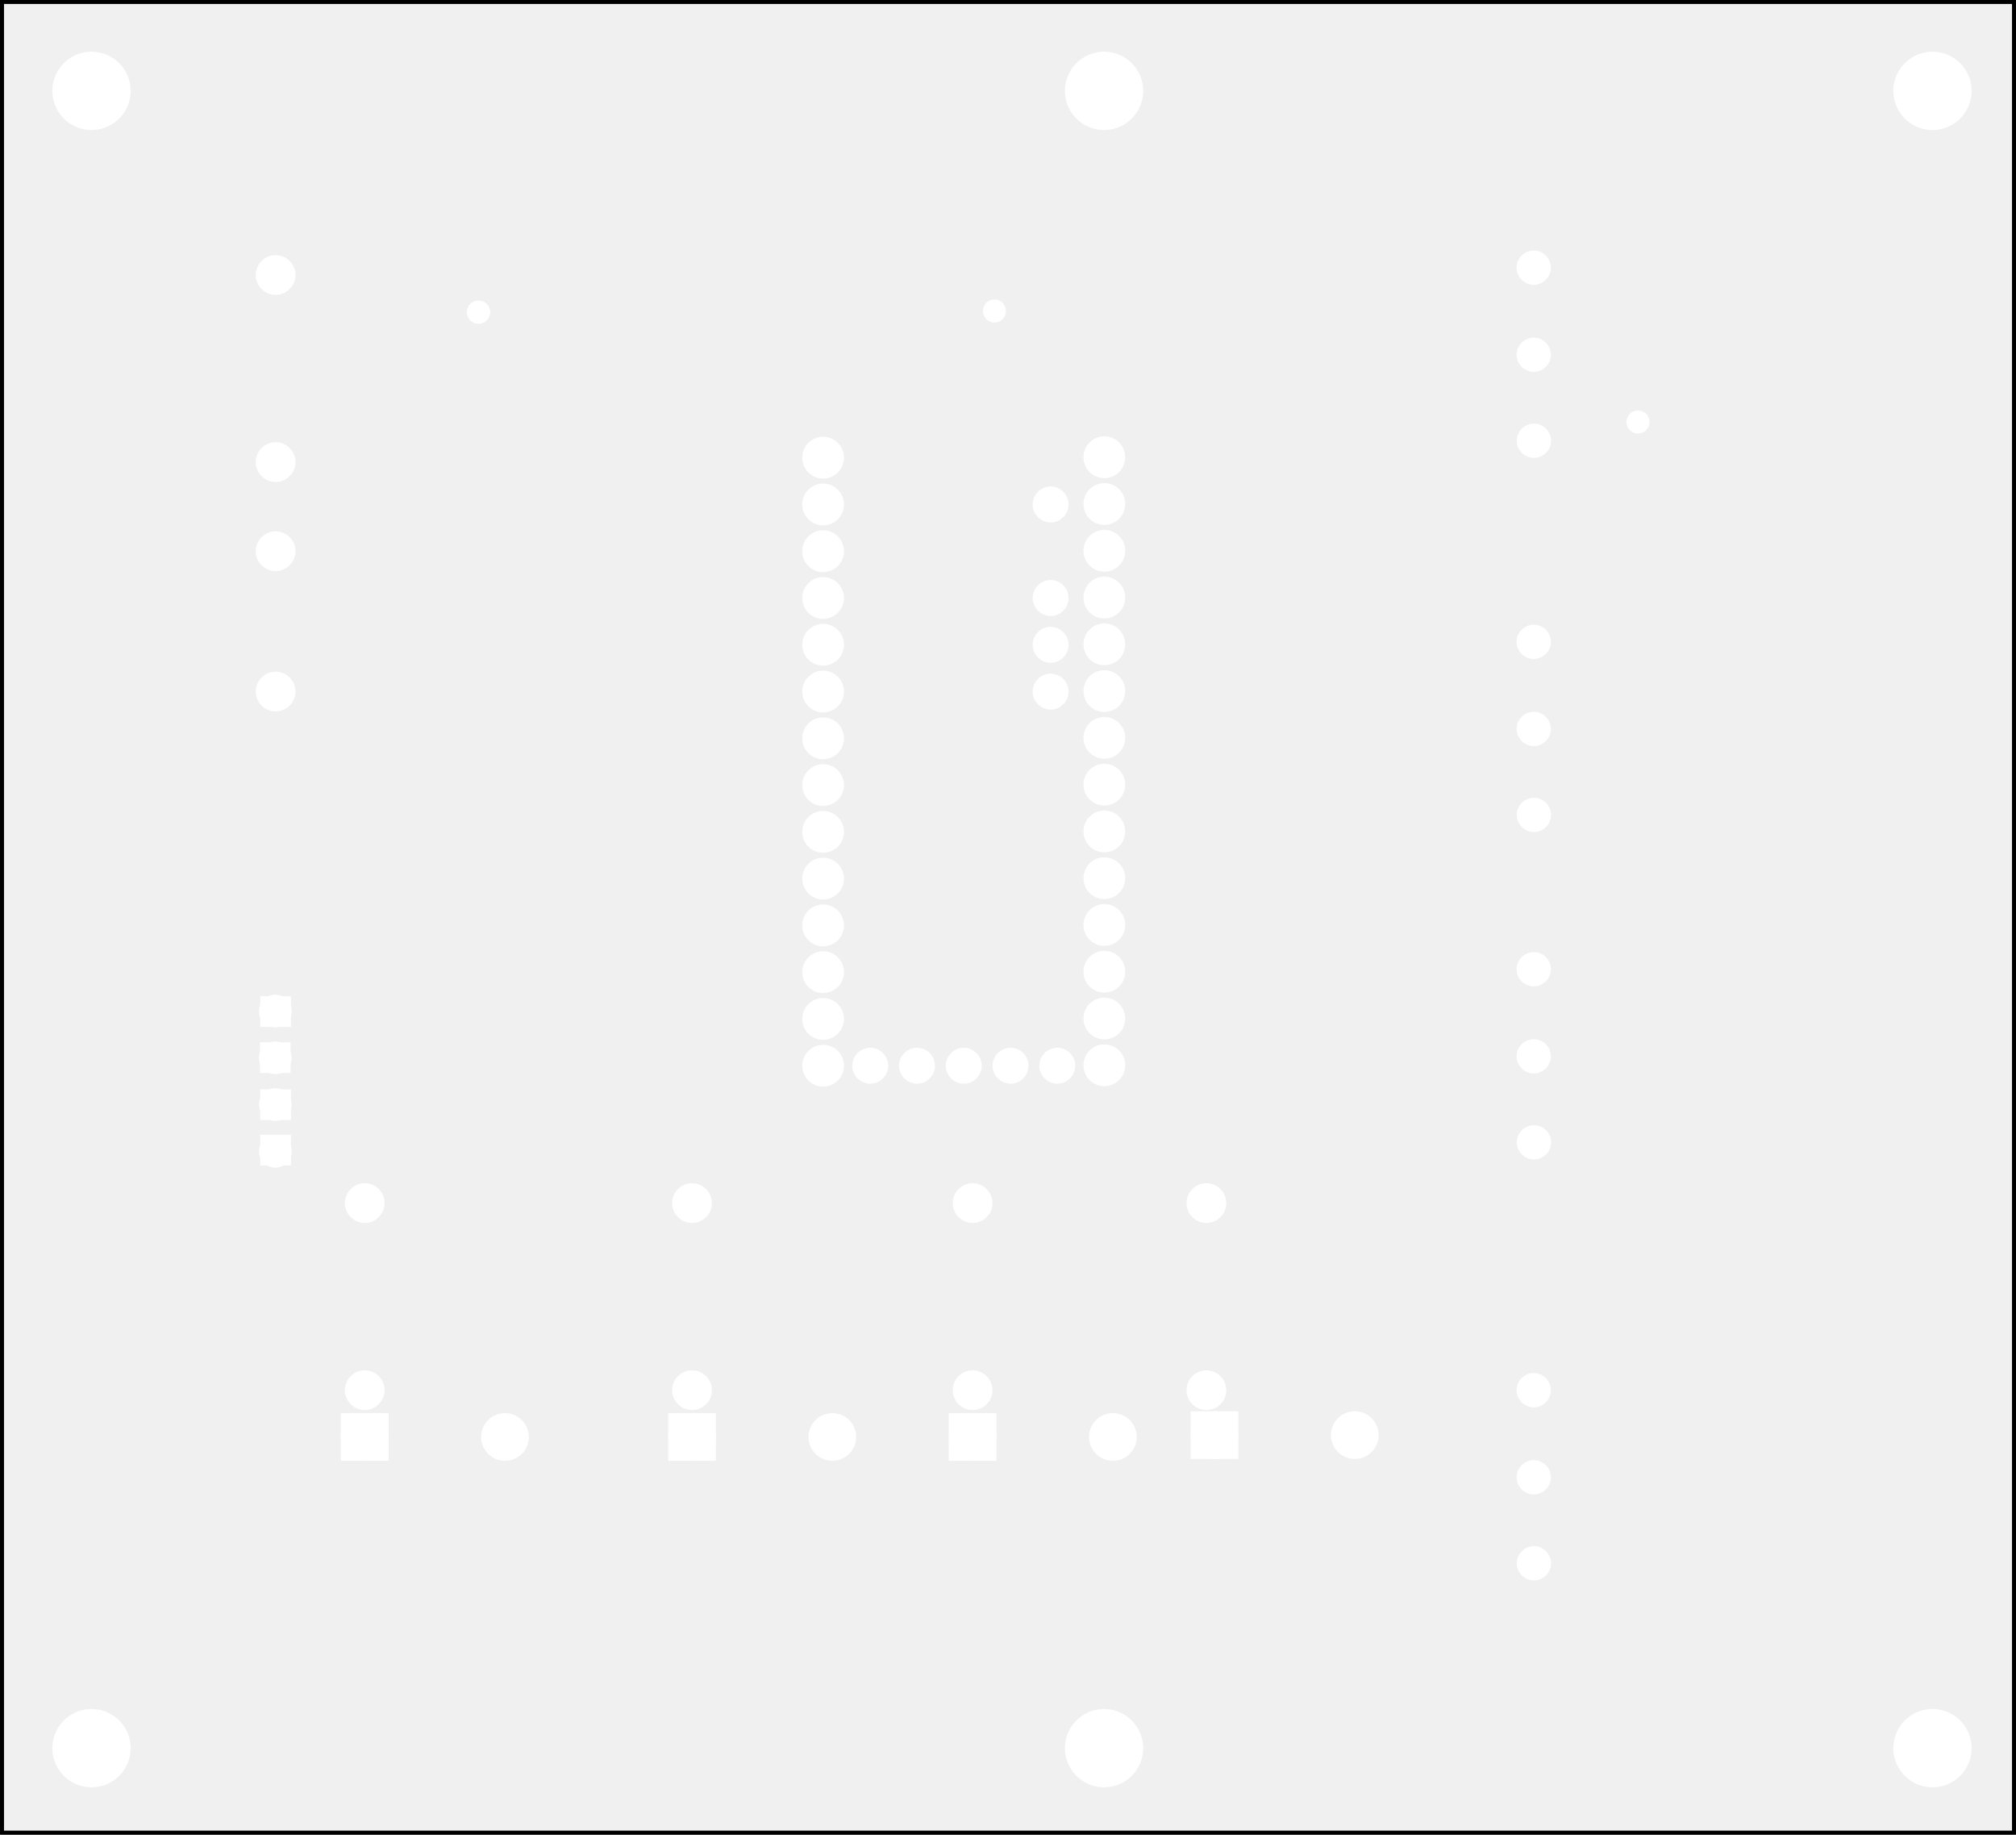
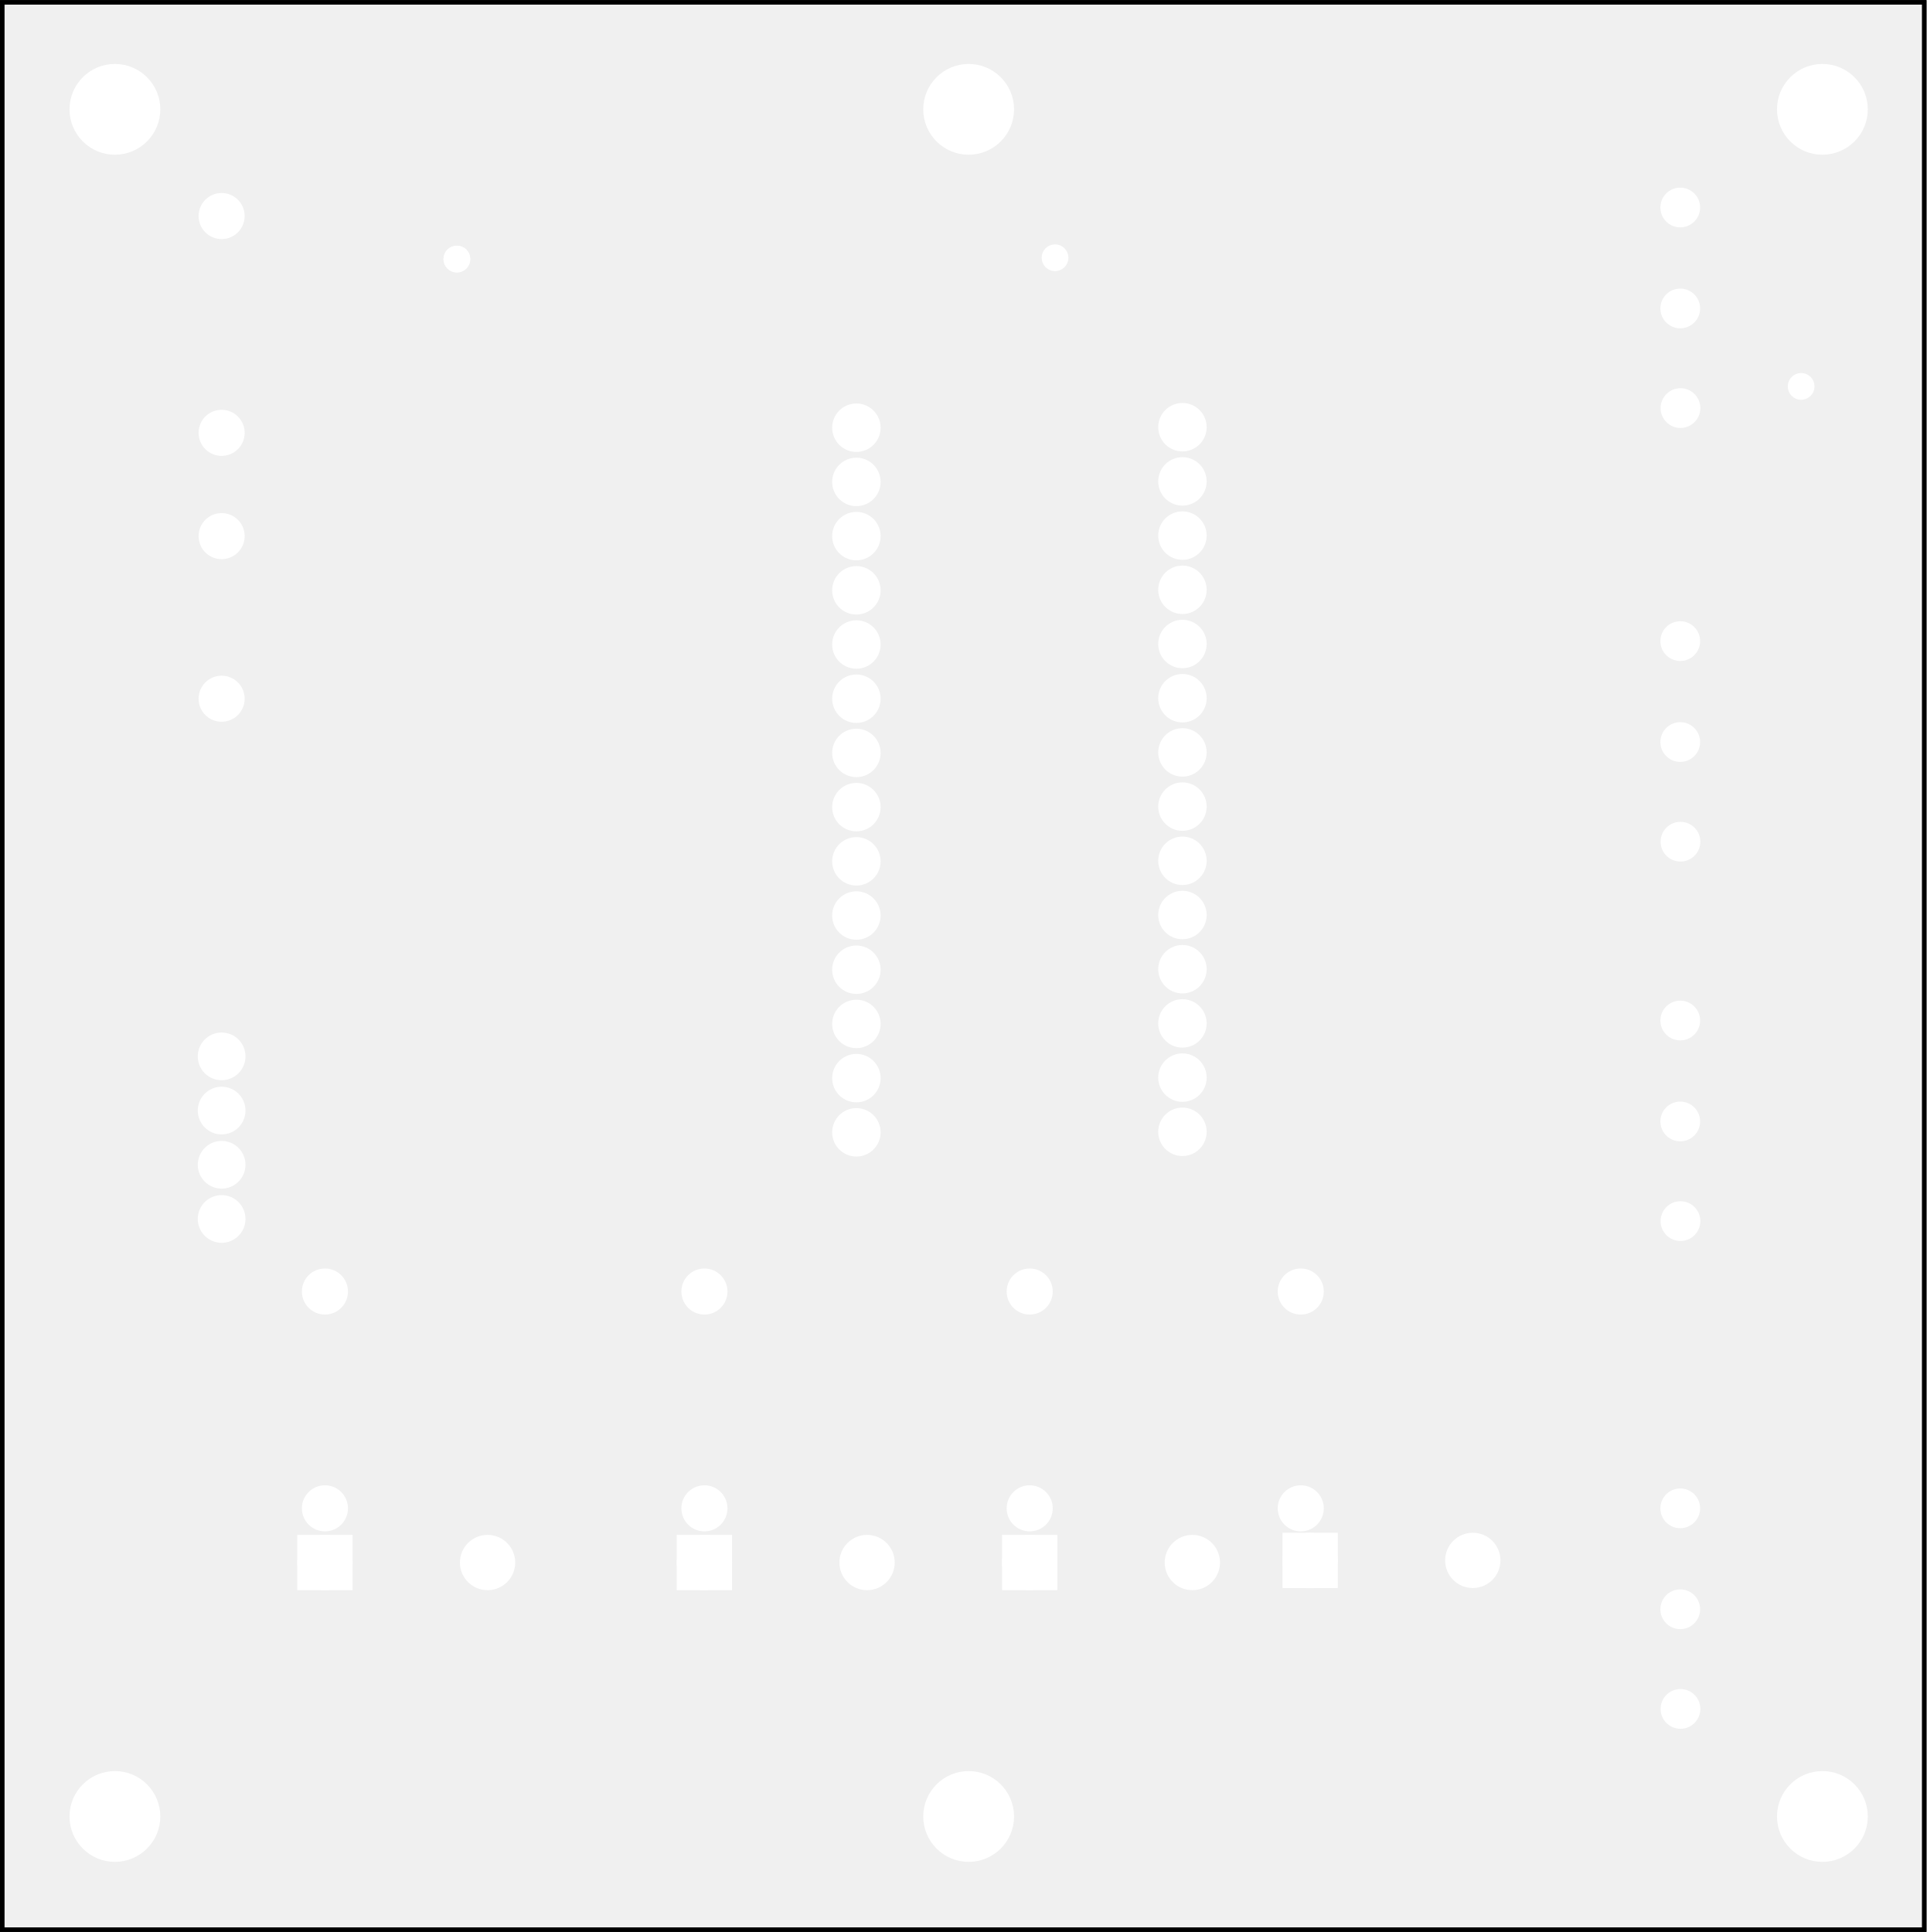
- <svg xmlns="http://www.w3.org/2000/svg" width="4.311in" height="3.922in" version="1.2" baseProfile="tiny" viewBox="0 0 310.385 282.402" x="0in" y="0in">
-   <g partID="20372">
+ <svg xmlns="http://www.w3.org/2000/svg" viewBox="0 0 255.851 256.603" baseProfile="tiny" x="0in" y="0in" height="3.564in" version="1.2" width="3.553in">
+   <g partID="20371">
    <g id="silkscreen0">
-       <rect fill="none" width="309.81" height="281.826" x="0.288" stroke="black" y="0.288" stroke-width="0.576" />
+       <rect fill="none" stroke="black" x="0.288" y="0.288" height="256.027" width="255.275" stroke-width="0.576" />
    </g>
  </g>
  <g partID="20370">
    <g id="board">
-       <rect fill="none" width="309.81" height="281.826" fill-opacity="0.5" id="boardoutline" x="0.288" stroke="black" y="0.288" stroke-width="0.5" />
-     </g>
-   </g>
-   <g partID="20372">
+       <rect fill="none" fill-opacity="0.5" stroke="black" id="boardoutline" x="0.288" y="0.288" height="256.027" width="255.275" stroke-width="0.5" />
+     </g>
+   </g>
+   <g partID="20371">
    <g id="silkscreen0">
-       <rect fill="none" width="309.81" height="281.826" x="0.288" stroke="black" y="0.288" stroke-width="0.576" />
+       <rect fill="none" stroke="black" x="0.288" y="0.288" height="256.027" width="255.275" stroke-width="0.576" />
    </g>
  </g>
  <g partID="854330550">
-     <g transform="translate(121.684,65.413)">
-       <g id="copper0">
-         <circle fill="white" id="connector0pin" cx="5.04" r="2.137" cy="5.04" stroke="white" stroke-width="2.16" />
-         <circle fill="white" id="connector1pin" cx="5.04" r="2.137" cy="12.24" stroke="white" stroke-width="2.16" />
-         <circle fill="white" id="connector2pin" cx="5.04" r="2.137" cy="19.44" stroke="white" stroke-width="2.16" />
-         <circle fill="white" id="connector3pin" cx="5.04" r="2.137" cy="26.64" stroke="white" stroke-width="2.16" />
-         <circle fill="white" id="connector4pin" cx="5.04" r="2.137" cy="33.84" stroke="white" stroke-width="2.16" />
-         <circle fill="white" id="connector5pin" cx="5.04" r="2.137" cy="41.04" stroke="white" stroke-width="2.16" />
-         <circle fill="white" id="connector6pin" cx="5.04" r="2.137" cy="48.24" stroke="white" stroke-width="2.16" />
-         <circle fill="white" id="connector7pin" cx="5.04" r="2.137" cy="55.44" stroke="white" stroke-width="2.16" />
-         <circle fill="white" id="connector8pin" cx="5.04" r="2.137" cy="62.64" stroke="white" stroke-width="2.16" />
-         <circle fill="white" id="connector9pin" cx="5.04" r="2.137" cy="69.84" stroke="white" stroke-width="2.16" />
-         <circle fill="white" id="connector10pin" cx="5.04" r="2.137" cy="77.04" stroke="white" stroke-width="2.16" />
-         <circle fill="white" id="connector11pin" cx="5.04" r="2.137" cy="84.24" stroke="white" stroke-width="2.16" />
-         <circle fill="white" id="connector12pin" cx="5.04" r="2.137" cy="91.44" stroke="white" stroke-width="2.16" />
-         <circle fill="white" id="connector13pin" cx="5.04" r="2.137" cy="98.64" stroke="white" stroke-width="2.16" />
+     <g transform="translate(108.696,51.7558)">
+       <g id="copper0">
+         <circle fill="white" r="2.137" stroke="white" id="connector0pin" cx="5.04" cy="5.04" stroke-width="2.16" />
+         <circle fill="white" r="2.137" stroke="white" id="connector1pin" cx="5.04" cy="12.24" stroke-width="2.16" />
+         <circle fill="white" r="2.137" stroke="white" id="connector2pin" cx="5.04" cy="19.44" stroke-width="2.16" />
+         <circle fill="white" r="2.137" stroke="white" id="connector3pin" cx="5.04" cy="26.64" stroke-width="2.16" />
+         <circle fill="white" r="2.137" stroke="white" id="connector4pin" cx="5.04" cy="33.84" stroke-width="2.16" />
+         <circle fill="white" r="2.137" stroke="white" id="connector5pin" cx="5.04" cy="41.04" stroke-width="2.16" />
+         <circle fill="white" r="2.137" stroke="white" id="connector6pin" cx="5.04" cy="48.24" stroke-width="2.16" />
+         <circle fill="white" r="2.137" stroke="white" id="connector7pin" cx="5.04" cy="55.44" stroke-width="2.16" />
+         <circle fill="white" r="2.137" stroke="white" id="connector8pin" cx="5.04" cy="62.64" stroke-width="2.16" />
+         <circle fill="white" r="2.137" stroke="white" id="connector9pin" cx="5.04" cy="69.84" stroke-width="2.16" />
+         <circle fill="white" r="2.137" stroke="white" id="connector10pin" cx="5.04" cy="77.04" stroke-width="2.16" />
+         <circle fill="white" r="2.137" stroke="white" id="connector11pin" cx="5.04" cy="84.24" stroke-width="2.16" />
+         <circle fill="white" r="2.137" stroke="white" id="connector12pin" cx="5.04" cy="91.44" stroke-width="2.16" />
+         <circle fill="white" r="2.137" stroke="white" id="connector13pin" cx="5.04" cy="98.64" stroke-width="2.16" />
      </g>
    </g>
  </g>
  <g partID="854329950">
-     <g transform="translate(164.987,65.3451)">
-       <g id="copper0">
-         <circle fill="white" id="connector0pin" cx="5.04" r="2.137" cy="5.04" stroke="white" stroke-width="2.16" />
-         <circle fill="white" id="connector1pin" cx="5.04" r="2.137" cy="12.24" stroke="white" stroke-width="2.16" />
-         <circle fill="white" id="connector2pin" cx="5.04" r="2.137" cy="19.44" stroke="white" stroke-width="2.16" />
-         <circle fill="white" id="connector3pin" cx="5.04" r="2.137" cy="26.64" stroke="white" stroke-width="2.16" />
-         <circle fill="white" id="connector4pin" cx="5.04" r="2.137" cy="33.84" stroke="white" stroke-width="2.16" />
-         <circle fill="white" id="connector5pin" cx="5.04" r="2.137" cy="41.04" stroke="white" stroke-width="2.16" />
-         <circle fill="white" id="connector6pin" cx="5.04" r="2.137" cy="48.24" stroke="white" stroke-width="2.16" />
-         <circle fill="white" id="connector7pin" cx="5.04" r="2.137" cy="55.44" stroke="white" stroke-width="2.16" />
-         <circle fill="white" id="connector8pin" cx="5.04" r="2.137" cy="62.64" stroke="white" stroke-width="2.16" />
-         <circle fill="white" id="connector9pin" cx="5.04" r="2.137" cy="69.84" stroke="white" stroke-width="2.16" />
-         <circle fill="white" id="connector10pin" cx="5.04" r="2.137" cy="77.04" stroke="white" stroke-width="2.16" />
-         <circle fill="white" id="connector11pin" cx="5.04" r="2.137" cy="84.24" stroke="white" stroke-width="2.16" />
-         <circle fill="white" id="connector12pin" cx="5.04" r="2.137" cy="91.44" stroke="white" stroke-width="2.16" />
-         <circle fill="white" id="connector13pin" cx="5.04" r="2.137" cy="98.64" stroke="white" stroke-width="2.16" />
+     <g transform="translate(151.999,51.6879)">
+       <g id="copper0">
+         <circle fill="white" r="2.137" stroke="white" id="connector0pin" cx="5.04" cy="5.04" stroke-width="2.16" />
+         <circle fill="white" r="2.137" stroke="white" id="connector1pin" cx="5.04" cy="12.24" stroke-width="2.16" />
+         <circle fill="white" r="2.137" stroke="white" id="connector2pin" cx="5.04" cy="19.44" stroke-width="2.16" />
+         <circle fill="white" r="2.137" stroke="white" id="connector3pin" cx="5.04" cy="26.64" stroke-width="2.16" />
+         <circle fill="white" r="2.137" stroke="white" id="connector4pin" cx="5.04" cy="33.84" stroke-width="2.16" />
+         <circle fill="white" r="2.137" stroke="white" id="connector5pin" cx="5.04" cy="41.04" stroke-width="2.16" />
+         <circle fill="white" r="2.137" stroke="white" id="connector6pin" cx="5.04" cy="48.24" stroke-width="2.16" />
+         <circle fill="white" r="2.137" stroke="white" id="connector7pin" cx="5.04" cy="55.44" stroke-width="2.16" />
+         <circle fill="white" r="2.137" stroke="white" id="connector8pin" cx="5.04" cy="62.64" stroke-width="2.16" />
+         <circle fill="white" r="2.137" stroke="white" id="connector9pin" cx="5.04" cy="69.84" stroke-width="2.16" />
+         <circle fill="white" r="2.137" stroke="white" id="connector10pin" cx="5.04" cy="77.04" stroke-width="2.16" />
+         <circle fill="white" r="2.137" stroke="white" id="connector11pin" cx="5.04" cy="84.24" stroke-width="2.16" />
+         <circle fill="white" r="2.137" stroke="white" id="connector12pin" cx="5.04" cy="91.44" stroke-width="2.16" />
+         <circle fill="white" r="2.137" stroke="white" id="connector13pin" cx="5.04" cy="98.64" stroke-width="2.16" />
      </g>
    </g>
  </g>
  <g partID="854310980">
-     <g transform="translate(70.649,45.0351)">
-       <g id="copper0">
-         <circle fill="white" id="connector0pin" cx="3.017" r="0.992" cy="3.017" stroke="white" stroke-width="1.57" />
+     <g transform="translate(57.6607,31.3779)">
+       <g id="copper0">
+         <circle fill="white" r="0.992" stroke="white" id="connector0pin" cx="3.017" cy="3.017" stroke-width="1.57" />
      </g>
    </g>
  </g>
  <g partID="854322660">
-     <g transform="translate(249.18,61.9486)">
-       <g id="copper0">
-         <circle fill="white" id="connector0pin" cx="3.017" r="0.992" cy="3.017" stroke="white" stroke-width="1.57" />
+     <g transform="translate(236.192,48.2914)">
+       <g id="copper0">
+         <circle fill="white" r="0.992" stroke="white" id="connector0pin" cx="3.017" cy="3.017" stroke-width="1.57" />
      </g>
    </g>
  </g>
  <g partID="854148480">
-     <g transform="translate(103.23,217.889)">
-       <g id="copper0">
-         <rect width="5.184" fill="white" height="5.184" id="rect20" x="0.72" y="0.72" stroke="white" stroke-width="2.16" />
-         <circle fill="white" id="connector0pin" cx="3.312" r="2.592" cy="3.312" stroke="white" stroke-width="2.16" />
-         <circle fill="white" id="connector1pin" cx="24.912" r="2.592" cy="3.312" stroke="white" stroke-width="2.16" />
+     <g transform="translate(90.2417,204.232)">
+       <g id="copper0">
+         <rect fill="white" stroke="white" id="rect20" x="0.72" y="0.72" height="5.184" width="5.184" stroke-width="2.16" />
+         <circle fill="white" r="2.592" stroke="white" id="connector0pin" cx="3.312" cy="3.312" stroke-width="2.16" />
+         <circle fill="white" r="2.592" stroke="white" id="connector1pin" cx="24.912" cy="3.312" stroke-width="2.16" />
      </g>
    </g>
  </g>
  <g partID="854146860">
-     <g transform="translate(52.83,217.889)">
-       <g id="copper0">
-         <rect width="5.184" fill="white" height="5.184" id="rect20" x="0.72" y="0.72" stroke="white" stroke-width="2.16" />
-         <circle fill="white" id="connector0pin" cx="3.312" r="2.592" cy="3.312" stroke="white" stroke-width="2.16" />
-         <circle fill="white" id="connector1pin" cx="24.912" r="2.592" cy="3.312" stroke="white" stroke-width="2.16" />
+     <g transform="translate(39.8417,204.232)">
+       <g id="copper0">
+         <rect fill="white" stroke="white" id="rect20" x="0.72" y="0.72" height="5.184" width="5.184" stroke-width="2.16" />
+         <circle fill="white" r="2.592" stroke="white" id="connector0pin" cx="3.312" cy="3.312" stroke-width="2.16" />
+         <circle fill="white" r="2.592" stroke="white" id="connector1pin" cx="24.912" cy="3.312" stroke-width="2.16" />
      </g>
    </g>
  </g>
  <g partID="854149280">
-     <g transform="translate(146.43,217.889)">
-       <g id="copper0">
-         <rect width="5.184" fill="white" height="5.184" id="rect20" x="0.72" y="0.72" stroke="white" stroke-width="2.16" />
-         <circle fill="white" id="connector0pin" cx="3.312" r="2.592" cy="3.312" stroke="white" stroke-width="2.16" />
-         <circle fill="white" id="connector1pin" cx="24.912" r="2.592" cy="3.312" stroke="white" stroke-width="2.16" />
+     <g transform="translate(133.442,204.232)">
+       <g id="copper0">
+         <rect fill="white" stroke="white" id="rect20" x="0.72" y="0.72" height="5.184" width="5.184" stroke-width="2.16" />
+         <circle fill="white" r="2.592" stroke="white" id="connector0pin" cx="3.312" cy="3.312" stroke-width="2.16" />
+         <circle fill="white" r="2.592" stroke="white" id="connector1pin" cx="24.912" cy="3.312" stroke-width="2.16" />
      </g>
    </g>
  </g>
  <g partID="854149310">
-     <g transform="translate(183.677,217.606)">
-       <g id="copper0">
-         <rect width="5.184" fill="white" height="5.184" id="rect20" x="0.72" y="0.72" stroke="white" stroke-width="2.16" />
-         <circle fill="white" id="connector0pin" cx="3.312" r="2.592" cy="3.312" stroke="white" stroke-width="2.16" />
-         <circle fill="white" id="connector1pin" cx="24.912" r="2.592" cy="3.312" stroke="white" stroke-width="2.16" />
+     <g transform="translate(170.689,203.948)">
+       <g id="copper0">
+         <rect fill="white" stroke="white" id="rect20" x="0.72" y="0.72" height="5.184" width="5.184" stroke-width="2.16" />
+         <circle fill="white" r="2.592" stroke="white" id="connector0pin" cx="3.312" cy="3.312" stroke-width="2.16" />
+         <circle fill="white" r="2.592" stroke="white" id="connector1pin" cx="24.912" cy="3.312" stroke-width="2.16" />
      </g>
    </g>
  </g>
  <g partID="854120070">
-     <g transform="translate(45.1223,82.1544)">
-       <g transform="matrix(0,1,-1,0,0,0)">
-         <g id="copper0">
-           <g id="copper1">
-             <circle fill="white" id="connector0pin" cx="2.7" r="1.98" cy="2.7" stroke="white" stroke-width="2.16" />
-             <circle fill="white" id="connector1pin" cx="24.3" r="1.98" cy="2.7" stroke="white" stroke-width="2.16" />
+     <g transform="translate(32.134,68.4972)">
+       <g transform="matrix(0,1,-1,0,0,0)">
+         <g id="copper0">
+           <g id="copper1">
+             <circle fill="white" r="1.98" stroke="white" id="connector0pin" cx="2.7" cy="2.7" stroke-width="2.16" />
+             <circle fill="white" r="1.98" stroke="white" id="connector1pin" cx="24.3" cy="2.7" stroke-width="2.16" />
          </g>
        </g>
      </g>
    </g>
  </g>
  <g partID="854120250">
-     <g transform="translate(45.5183,39.6347)">
-       <g transform="matrix(0,1,-1,0,0,0)">
-         <g id="copper0">
-           <g id="copper1">
-             <circle fill="white" id="connector0pin" cx="2.7" r="1.98" cy="3.096" stroke="white" stroke-width="2.16" />
-             <circle fill="white" id="connector1pin" cx="31.5" r="1.98" cy="3.096" stroke="white" stroke-width="2.16" />
+     <g transform="translate(32.53,25.9775)">
+       <g transform="matrix(0,1,-1,0,0,0)">
+         <g id="copper0">
+           <g id="copper1">
+             <circle fill="white" r="1.98" stroke="white" id="connector0pin" cx="2.7" cy="3.096" stroke-width="2.16" />
+             <circle fill="white" r="1.98" stroke="white" id="connector1pin" cx="31.5" cy="3.096" stroke-width="2.16" />
          </g>
        </g>
      </g>
    </g>
  </g>
  <g partID="854165830">
-     <g transform="translate(305.326,203.721)">
-       <g transform="matrix(0,1,-1,0,0,0)">
-         <g id="copper0">
-           <circle fill="white" id="connector0pad" cx="10.28" r="1.919" connectorname="P$1" cy="69.184" stroke="white" stroke-width="1.44" />
-           <circle fill="white" id="connector1pad" cx="23.688" r="1.919" connectorname="P$2" cy="69.184" stroke="white" stroke-width="1.44" />
-           <circle fill="white" id="connector2pad" cx="36.925" r="1.919" connectorname="P$3" cy="69.155" stroke="white" stroke-width="1.44" />
+     <g transform="translate(292.338,190.064)">
+       <g transform="matrix(0,1,-1,0,0,0)">
+         <g id="copper0">
+           <circle fill="white" r="1.919" stroke="white" id="connector0pad" cx="10.28" cy="69.184" connectorname="P$1" stroke-width="1.44" />
+           <circle fill="white" r="1.919" stroke="white" id="connector1pad" cx="23.688" cy="69.184" connectorname="P$2" stroke-width="1.44" />
+           <circle fill="white" r="1.919" stroke="white" id="connector2pad" cx="36.925" cy="69.155" connectorname="P$3" stroke-width="1.44" />
        </g>
      </g>
    </g>
  </g>
  <g partID="854165810">
-     <g transform="translate(305.326,138.921)">
-       <g transform="matrix(0,1,-1,0,0,0)">
-         <g id="copper0">
-           <circle fill="white" id="connector0pad" cx="10.28" r="1.919" connectorname="P$1" cy="69.184" stroke="white" stroke-width="1.44" />
-           <circle fill="white" id="connector1pad" cx="23.688" r="1.919" connectorname="P$2" cy="69.184" stroke="white" stroke-width="1.44" />
-           <circle fill="white" id="connector2pad" cx="36.925" r="1.919" connectorname="P$3" cy="69.155" stroke="white" stroke-width="1.44" />
+     <g transform="translate(292.338,125.264)">
+       <g transform="matrix(0,1,-1,0,0,0)">
+         <g id="copper0">
+           <circle fill="white" r="1.919" stroke="white" id="connector0pad" cx="10.28" cy="69.184" connectorname="P$1" stroke-width="1.44" />
+           <circle fill="white" r="1.919" stroke="white" id="connector1pad" cx="23.688" cy="69.184" connectorname="P$2" stroke-width="1.44" />
+           <circle fill="white" r="1.919" stroke="white" id="connector2pad" cx="36.925" cy="69.155" connectorname="P$3" stroke-width="1.44" />
        </g>
      </g>
    </g>
  </g>
  <g partID="854121090">
-     <g transform="translate(305.326,30.9213)">
-       <g transform="matrix(0,1,-1,0,0,0)">
-         <g id="copper0">
-           <circle fill="white" id="connector0pad" cx="10.28" r="1.919" connectorname="P$1" cy="69.184" stroke="white" stroke-width="1.44" />
-           <circle fill="white" id="connector1pad" cx="23.688" r="1.919" connectorname="P$2" cy="69.184" stroke="white" stroke-width="1.44" />
-           <circle fill="white" id="connector2pad" cx="36.925" r="1.919" connectorname="P$3" cy="69.155" stroke="white" stroke-width="1.44" />
+     <g transform="translate(292.338,17.2641)">
+       <g transform="matrix(0,1,-1,0,0,0)">
+         <g id="copper0">
+           <circle fill="white" r="1.919" stroke="white" id="connector0pad" cx="10.28" cy="69.184" connectorname="P$1" stroke-width="1.44" />
+           <circle fill="white" r="1.919" stroke="white" id="connector1pad" cx="23.688" cy="69.184" connectorname="P$2" stroke-width="1.44" />
+           <circle fill="white" r="1.919" stroke="white" id="connector2pad" cx="36.925" cy="69.155" connectorname="P$3" stroke-width="1.44" />
        </g>
      </g>
    </g>
  </g>
  <g partID="854122400">
-     <g transform="translate(305.326,88.521)">
-       <g transform="matrix(0,1,-1,0,0,0)">
-         <g id="copper0">
-           <circle fill="white" id="connector0pad" cx="10.28" r="1.919" connectorname="P$1" cy="69.184" stroke="white" stroke-width="1.44" />
-           <circle fill="white" id="connector1pad" cx="23.688" r="1.919" connectorname="P$2" cy="69.184" stroke="white" stroke-width="1.44" />
-           <circle fill="white" id="connector2pad" cx="36.925" r="1.919" connectorname="P$3" cy="69.155" stroke="white" stroke-width="1.44" />
+     <g transform="translate(292.338,74.8638)">
+       <g transform="matrix(0,1,-1,0,0,0)">
+         <g id="copper0">
+           <circle fill="white" r="1.919" stroke="white" id="connector0pad" cx="10.28" cy="69.184" connectorname="P$1" stroke-width="1.44" />
+           <circle fill="white" r="1.919" stroke="white" id="connector1pad" cx="23.688" cy="69.184" connectorname="P$2" stroke-width="1.44" />
+           <circle fill="white" r="1.919" stroke="white" id="connector2pad" cx="36.925" cy="69.155" connectorname="P$3" stroke-width="1.44" />
        </g>
      </g>
    </g>
  </g>
  <g partID="854213830">
-     <g transform="translate(182.646,216.701)">
-       <g transform="matrix(0,-1,1,0,0,0)">
-         <g id="copper0">
-           <g id="copper1">
-             <circle fill="white" id="connector0pin" cx="2.7" r="1.98" cy="3.096" stroke="white" stroke-width="2.16" />
-             <circle fill="white" id="connector1pin" cx="31.5" r="1.98" cy="3.096" stroke="white" stroke-width="2.16" />
+     <g transform="translate(169.658,203.044)">
+       <g transform="matrix(0,-1,1,0,0,0)">
+         <g id="copper0">
+           <g id="copper1">
+             <circle fill="white" r="1.98" stroke="white" id="connector0pin" cx="2.7" cy="3.096" stroke-width="2.16" />
+             <circle fill="white" r="1.98" stroke="white" id="connector1pin" cx="31.5" cy="3.096" stroke-width="2.16" />
          </g>
        </g>
      </g>
    </g>
  </g>
  <g partID="854213650">
-     <g transform="translate(146.646,216.701)">
-       <g transform="matrix(0,-1,1,0,0,0)">
-         <g id="copper0">
-           <g id="copper1">
-             <circle fill="white" id="connector0pin" cx="2.7" r="1.98" cy="3.096" stroke="white" stroke-width="2.16" />
-             <circle fill="white" id="connector1pin" cx="31.5" r="1.98" cy="3.096" stroke="white" stroke-width="2.16" />
+     <g transform="translate(133.658,203.044)">
+       <g transform="matrix(0,-1,1,0,0,0)">
+         <g id="copper0">
+           <g id="copper1">
+             <circle fill="white" r="1.98" stroke="white" id="connector0pin" cx="2.7" cy="3.096" stroke-width="2.16" />
+             <circle fill="white" r="1.98" stroke="white" id="connector1pin" cx="31.5" cy="3.096" stroke-width="2.16" />
          </g>
        </g>
      </g>
    </g>
  </g>
  <g partID="854213470">
-     <g transform="translate(103.446,216.701)">
-       <g transform="matrix(0,-1,1,0,0,0)">
-         <g id="copper0">
-           <g id="copper1">
-             <circle fill="white" id="connector0pin" cx="2.7" r="1.98" cy="3.096" stroke="white" stroke-width="2.16" />
-             <circle fill="white" id="connector1pin" cx="31.5" r="1.98" cy="3.096" stroke="white" stroke-width="2.16" />
+     <g transform="translate(90.4577,203.044)">
+       <g transform="matrix(0,-1,1,0,0,0)">
+         <g id="copper0">
+           <g id="copper1">
+             <circle fill="white" r="1.98" stroke="white" id="connector0pin" cx="2.7" cy="3.096" stroke-width="2.16" />
+             <circle fill="white" r="1.98" stroke="white" id="connector1pin" cx="31.5" cy="3.096" stroke-width="2.16" />
          </g>
        </g>
      </g>
    </g>
  </g>
  <g partID="854213290">
-     <g transform="translate(53.046,216.701)">
-       <g transform="matrix(0,-1,1,0,0,0)">
-         <g id="copper0">
-           <g id="copper1">
-             <circle fill="white" id="connector0pin" cx="2.7" r="1.98" cy="3.096" stroke="white" stroke-width="2.16" />
-             <circle fill="white" id="connector1pin" cx="31.5" r="1.98" cy="3.096" stroke="white" stroke-width="2.16" />
-           </g>
-         </g>
-       </g>
-     </g>
-   </g>
-   <g partID="854336670">
-     <g transform="translate(173.704,64.1125)">
-       <g transform="matrix(0,1,-1,0,0,0)">
-         <g id="copper0" gorn="0.2.0">
-           <circle fill="white" id="connector19pin" cx="99.941" r="1.908" cy="3.723" gorn="0.2.0.0" stroke="white" stroke-width="1.72" />
-           <circle fill="white" id="connector20pin" cx="92.742" r="1.908" cy="3.723" gorn="0.2.0.1" stroke="white" stroke-width="1.72" />
-           <circle fill="white" id="connector21pin" cx="85.542" r="1.908" cy="3.723" gorn="0.2.0.2" stroke="white" stroke-width="1.72" />
-           <circle fill="white" id="connector22pin" cx="78.342" r="1.908" cy="3.723" gorn="0.2.0.3" stroke="white" stroke-width="1.72" />
-           <circle fill="white" id="connector23pin" cx="71.143" r="1.908" cy="3.723" gorn="0.2.0.4" stroke="white" stroke-width="1.72" />
-           <circle fill="white" id="connector24pin" cx="63.941" r="1.908" cy="3.723" gorn="0.2.0.5" stroke="white" stroke-width="1.72" />
-           <circle fill="white" id="connector25pin" cx="56.743" r="1.908" cy="3.723" gorn="0.2.0.6" stroke="white" stroke-width="1.72" />
-           <circle fill="white" id="connector26pin" cx="49.542" r="1.908" cy="3.723" gorn="0.2.0.7" stroke="white" stroke-width="1.72" />
-           <circle fill="white" id="connector27pin" cx="42.342" r="1.908" cy="3.723" gorn="0.2.0.8" stroke="white" stroke-width="1.72" />
-           <circle fill="white" id="connector28pin" cx="35.143" r="1.908" cy="3.723" gorn="0.2.0.9" stroke="white" stroke-width="1.72" />
-           <circle fill="white" id="connector29pin" cx="27.942" r="1.908" cy="3.723" gorn="0.2.0.10" stroke="white" stroke-width="1.72" />
-           <circle fill="white" id="connector30pin" cx="20.742" r="1.908" cy="3.723" gorn="0.2.0.11" stroke="white" stroke-width="1.72" />
-           <circle fill="white" id="connector31pin" cx="13.542" r="1.908" cy="3.723" gorn="0.2.0.12" stroke="white" stroke-width="1.72" />
-           <circle fill="white" id="connector32pin" cx="6.342" r="1.908" cy="3.723" gorn="0.2.0.13" stroke="white" stroke-width="1.72" />
-           <circle fill="white" id="connector36pin" cx="13.542" r="1.908" cy="11.949" gorn="0.2.0.14" stroke="white" stroke-width="1.72" />
-           <circle fill="white" id="connector33pin" cx="35.149" r="1.908" cy="11.949" gorn="0.2.0.15" stroke="white" stroke-width="1.72" />
-           <circle fill="white" id="connector35pin" cx="27.942" r="1.908" cy="11.949" gorn="0.2.0.16" stroke="white" stroke-width="1.72" />
-           <circle fill="white" id="connector13pin" cx="99.941" r="1.908" cy="46.922" gorn="0.2.0.17" stroke="white" stroke-width="1.72" />
-           <g width="0" fill="white" height="0" id="connector13terminal" gorn="0.2.0.18" x="0" y="0" stroke="white" stroke-width="0.72" />
-           <circle fill="white" id="connector12pin" cx="92.742" r="1.908" cy="46.922" gorn="0.2.0.19" stroke="white" stroke-width="1.72" />
-           <circle fill="white" id="connector11pin" cx="85.542" r="1.908" cy="46.922" gorn="0.2.0.20" stroke="white" stroke-width="1.72" />
-           <circle fill="white" id="connector10pin" cx="78.342" r="1.908" cy="46.922" gorn="0.2.0.21" stroke="white" stroke-width="1.72" />
-           <circle fill="white" id="connector9pin" cx="71.143" r="1.908" cy="46.922" gorn="0.2.0.22" stroke="white" stroke-width="1.72" />
-           <circle fill="white" id="connector8pin" cx="63.941" r="1.908" cy="46.922" gorn="0.2.0.23" stroke="white" stroke-width="1.72" />
-           <circle fill="white" id="connector7pin" cx="56.743" r="1.908" cy="46.922" gorn="0.2.0.24" stroke="white" stroke-width="1.72" />
-           <circle fill="white" id="connector6pin" cx="49.542" r="1.908" cy="46.922" gorn="0.2.0.25" stroke="white" stroke-width="1.72" />
-           <circle fill="white" id="connector5pin" cx="42.342" r="1.908" cy="46.922" gorn="0.2.0.26" stroke="white" stroke-width="1.72" />
-           <circle fill="white" id="connector4pin" cx="35.143" r="1.908" cy="46.922" gorn="0.2.0.27" stroke="white" stroke-width="1.72" />
-           <circle fill="white" id="connector3pin" cx="27.942" r="1.908" cy="46.922" gorn="0.2.0.28" stroke="white" stroke-width="1.72" />
-           <circle fill="white" id="connector2pin" cx="20.742" r="1.908" cy="46.922" gorn="0.2.0.29" stroke="white" stroke-width="1.72" />
-           <circle fill="white" id="connector1pin" cx="13.542" r="1.908" cy="46.922" gorn="0.2.0.30" stroke="white" stroke-width="1.72" />
-           <circle fill="white" id="connector0pin" cx="6.342" r="1.908" cy="46.922" gorn="0.2.0.31" stroke="white" stroke-width="1.72" />
-           <circle fill="white" id="connector34pin" cx="42.349" r="1.908" cy="11.95" gorn="0.2.0.32" stroke="white" stroke-width="1.72" />
-           <circle fill="white" id="connector15pin" cx="99.943" r="1.908" cy="32.523" gorn="0.2.0.33" stroke="white" stroke-width="1.72" />
-           <circle fill="white" id="connector14pin" cx="99.941" r="1.908" cy="39.723" gorn="0.2.0.34" stroke="white" stroke-width="1.72" />
-           <circle fill="white" id="connector16pin" cx="99.943" r="1.908" cy="25.323" gorn="0.2.0.35" stroke="white" stroke-width="1.72" />
-           <circle fill="white" id="connector18pin" cx="99.941" r="1.908" cy="10.923" gorn="0.2.0.36" stroke="white" stroke-width="1.72" />
-           <circle fill="white" id="connector17pin" cx="99.943" r="1.908" cy="18.122" gorn="0.2.0.37" stroke="white" stroke-width="1.72" />
-         </g>
-       </g>
-     </g>
-   </g>
-   <g partID="854233190">
-     <g transform="translate(44.5465,153.458)">
-       <g transform="matrix(0,1,-1,0,0,0)">
-         <g id="copper0" gorn="0.0">
-           <defs id="defs3891" />
-           <g transform="matrix(0, 1, -1, 0, 28.0937, -23.75)">
-             <g>
-               <g id="g3909" gorn="0.0.3.0">
-                 <circle fill="white" id="connector4pad" cx="25.92" r="1.584" cy="25.92" d="m 27.504,25.92 c 0,0.875 -0.709,1.584 -1.584,1.584 -0.875,0 -1.584,-0.709 -1.584,-1.584 0,-0.875 0.709,-1.584 1.584,-1.584 0.875,0 1.584,0.709 1.584,1.584 z" gorn="0.0.3.0.0" stroke="white" stroke-width="1.872" />
-                 <circle fill="white" id="connector5pad" cx="25.92" r="1.584" cy="18.72" d="m 27.504,18.72 c 0,0.875 -0.709,1.584 -1.584,1.584 -0.875,0 -1.584,-0.709 -1.584,-1.584 0,-0.875 0.709,-1.584 1.584,-1.584 0.875,0 1.584,0.709 1.584,1.584 z" gorn="0.0.3.0.1" stroke="white" stroke-width="1.872" />
-                 <circle fill="white" id="connector6pad" cx="25.92" r="1.584" cy="11.52" d="m 27.504,11.52 c 0,0.875 -0.709,1.584 -1.584,1.584 -0.875,0 -1.584,-0.709 -1.584,-1.584 0,-0.875 0.709,-1.584 1.584,-1.584 0.875,0 1.584,0.709 1.584,1.584 z" gorn="0.0.3.0.2" stroke="white" stroke-width="1.872" />
-                 <circle fill="white" id="connector7pad" cx="25.92" r="1.584" cy="4.32" d="m 27.504,4.32 c 0,0.875 -0.709,1.584 -1.584,1.584 -0.875,0 -1.584,-0.709 -1.584,-1.584 0,-0.875 0.709,-1.584 1.584,-1.584 0.875,0 1.584,0.709 1.584,1.584 z" gorn="0.0.3.0.3" stroke="white" stroke-width="1.872" />
-               </g>
-             </g>
-           </g>
-           <g transform="matrix(1, 0, 0, 1, -2.45058, -33.6296)">
-             <g>
-               <g id="keepout" gorn="0.0.4.0" />
-             </g>
-           </g>
-           <g transform="matrix(1, 0, 0, 1, -2.45058, -33.6296)">
-             <g>
-               <g id="soldermask" gorn="0.0.5.0" />
-             </g>
-           </g>
-           <g transform="matrix(1, 0, 0, 1, -2.45058, -33.6296)">
-             <g>
-               <g id="outline" gorn="0.0.6.0" />
-             </g>
-           </g>
-           <rect fill="white" width="4" height="4" id="connector9" gorn="0.0.7" x="7.351" y="0.177" stroke="white" stroke-width="0.72" />
-           <rect fill="white" width="4" height="4" id="connector8" gorn="0.0.8" x="0.263" y="0.124" stroke="white" stroke-width="0.72" />
-           <rect fill="white" width="4" height="4" id="connector10" gorn="0.0.9" x="14.596" y="0.124" stroke="white" stroke-width="0.72" />
-           <rect fill="white" width="4" height="4" id="connector11" gorn="0.0.10" x="21.58" y="0.124" stroke="white" stroke-width="0.72" />
+     <g transform="translate(40.0577,203.044)">
+       <g transform="matrix(0,-1,1,0,0,0)">
+         <g id="copper0">
+           <g id="copper1">
+             <circle fill="white" r="1.98" stroke="white" id="connector0pin" cx="2.7" cy="3.096" stroke-width="2.16" />
+             <circle fill="white" r="1.98" stroke="white" id="connector1pin" cx="31.5" cy="3.096" stroke-width="2.16" />
+           </g>
        </g>
      </g>
    </g>
  </g>
  <g partID="854344250">
-     <g transform="translate(70.649,45.0351)">
-       <g id="copper0">
-         <circle fill="white" id="connector0pin" cx="3.017" r="0.992" cy="3.017" stroke="white" stroke-width="1.57" />
+     <g transform="translate(57.6607,31.3778)">
+       <g id="copper0">
+         <circle fill="white" r="0.992" stroke="white" id="connector0pin" cx="3.017" cy="3.017" stroke-width="1.57" />
      </g>
    </g>
  </g>
  <g partID="854344310">
-     <g transform="translate(150.09,44.8581)">
-       <g id="copper0">
-         <circle fill="white" id="connector0pin" cx="3.017" r="0.992" cy="3.017" stroke="white" stroke-width="1.57" />
+     <g transform="translate(137.102,31.2008)">
+       <g id="copper0">
+         <circle fill="white" r="0.992" stroke="white" id="connector0pin" cx="3.017" cy="3.017" stroke-width="1.57" />
+       </g>
+     </g>
+   </g>
+   <g partID="854352910">
+     <g transform="translate(121.377,234.007)">
+       <g id="copper0">
+         <circle fill="white" r="5.669" stroke="white" id="nonconn0" cx="7.269" cy="7.269" stroke-width="0.72" />
+       </g>
+     </g>
+   </g>
+   <g partID="854352890">
+     <g transform="translate(121.377,7.23497)">
+       <g id="copper0">
+         <circle fill="white" r="5.669" stroke="white" id="nonconn0" cx="7.269" cy="7.269" stroke-width="0.72" />
+       </g>
+     </g>
+   </g>
+   <g partID="854350980">
+     <g transform="translate(7.9915,234.007)">
+       <g id="copper0">
+         <circle fill="white" r="5.669" stroke="white" id="nonconn0" cx="7.269" cy="7.269" stroke-width="0.72" />
+       </g>
+     </g>
+   </g>
+   <g partID="854350960">
+     <g transform="translate(7.9915,7.23497)">
+       <g id="copper0">
+         <circle fill="white" r="5.669" stroke="white" id="nonconn0" cx="7.269" cy="7.269" stroke-width="0.72" />
+       </g>
+     </g>
+   </g>
+   <g partID="854350940">
+     <g transform="translate(234.763,7.23497)">
+       <g id="copper0">
+         <circle fill="white" r="5.669" stroke="white" id="nonconn0" cx="7.269" cy="7.269" stroke-width="0.72" />
      </g>
    </g>
  </g>
  <g partID="854350910">
-     <g transform="translate(290.271,261.837)">
-       <g id="copper0">
-         <circle fill="white" id="nonconn0" cx="7.269" r="5.669" cy="7.269" stroke="white" stroke-width="0.72" />
-       </g>
-     </g>
-   </g>
-   <g partID="854352890">
-     <g transform="translate(162.712,6.71896)">
-       <g id="copper0">
-         <circle fill="white" id="nonconn0" cx="7.269" r="5.669" cy="7.269" stroke="white" stroke-width="0.72" />
-       </g>
-     </g>
-   </g>
-   <g partID="854352910">
-     <g transform="translate(162.712,261.837)">
-       <g id="copper0">
-         <circle fill="white" id="nonconn0" cx="7.269" r="5.669" cy="7.269" stroke="white" stroke-width="0.72" />
-       </g>
-     </g>
-   </g>
-   <g partID="854350980">
-     <g transform="translate(6.80657,261.837)">
-       <g id="copper0">
-         <circle fill="white" id="nonconn0" cx="7.269" r="5.669" cy="7.269" stroke="white" stroke-width="0.72" />
-       </g>
-     </g>
-   </g>
-   <g partID="854350940">
-     <g transform="translate(290.271,6.71896)">
-       <g id="copper0">
-         <circle fill="white" id="nonconn0" cx="7.269" r="5.669" cy="7.269" stroke="white" stroke-width="0.72" />
-       </g>
-     </g>
-   </g>
-   <g partID="854350960">
-     <g transform="translate(6.80657,6.71896)">
-       <g id="copper0">
-         <circle fill="white" id="nonconn0" cx="7.269" r="5.669" cy="7.269" stroke="white" stroke-width="0.72" />
+     <g transform="translate(234.763,234.007)">
+       <g id="copper0">
+         <circle fill="white" r="5.669" stroke="white" id="nonconn0" cx="7.269" cy="7.269" stroke-width="0.72" />
+       </g>
+     </g>
+   </g>
+   <g partID="854362130">
+     <g transform="translate(24.394,135.266)">
+       <g id="copper0">
+         <circle fill="white" r="2.088" stroke="white" id="connector0pin" cx="5.04" cy="5.04" stroke-width="2.16" />
+         <circle fill="white" r="2.088" stroke="white" id="connector1pin" cx="5.04" cy="12.24" stroke-width="2.16" />
+         <circle fill="white" r="2.088" stroke="white" id="connector2pin" cx="5.04" cy="19.44" stroke-width="2.16" />
+         <circle fill="white" r="2.088" stroke="white" id="connector3pin" cx="5.04" cy="26.64" stroke-width="2.16" />
      </g>
    </g>
  </g>
</svg>
